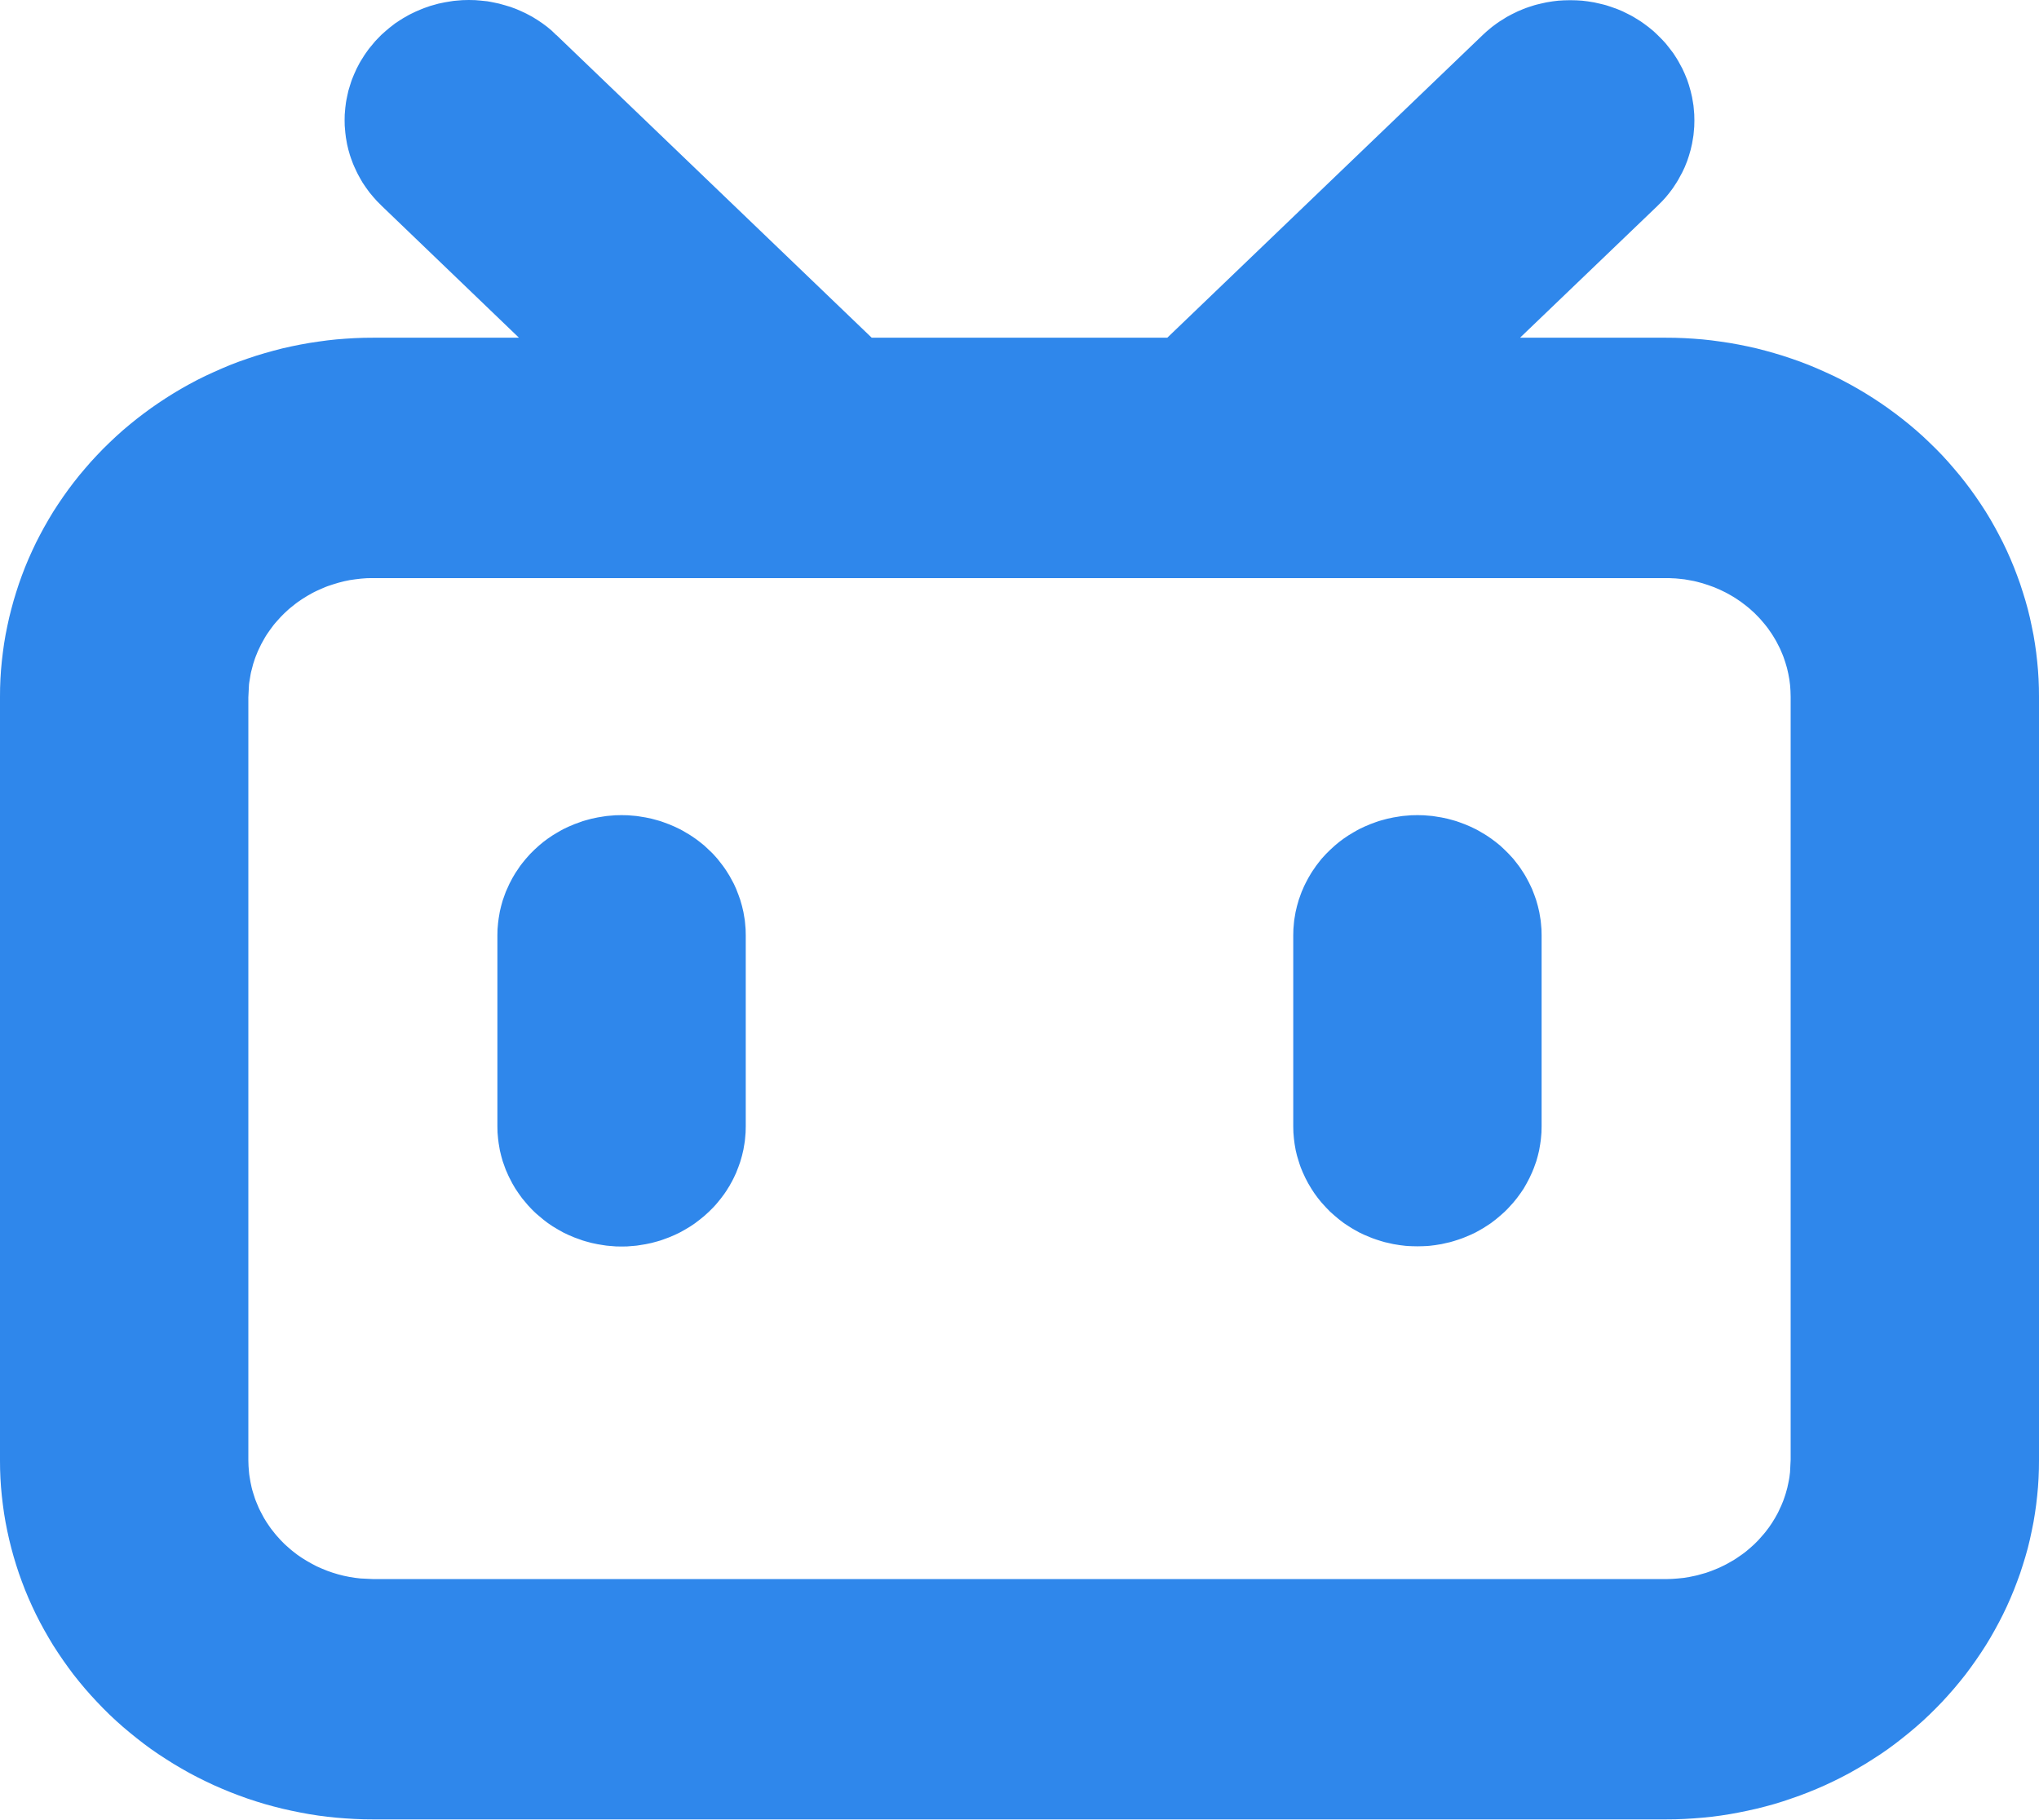
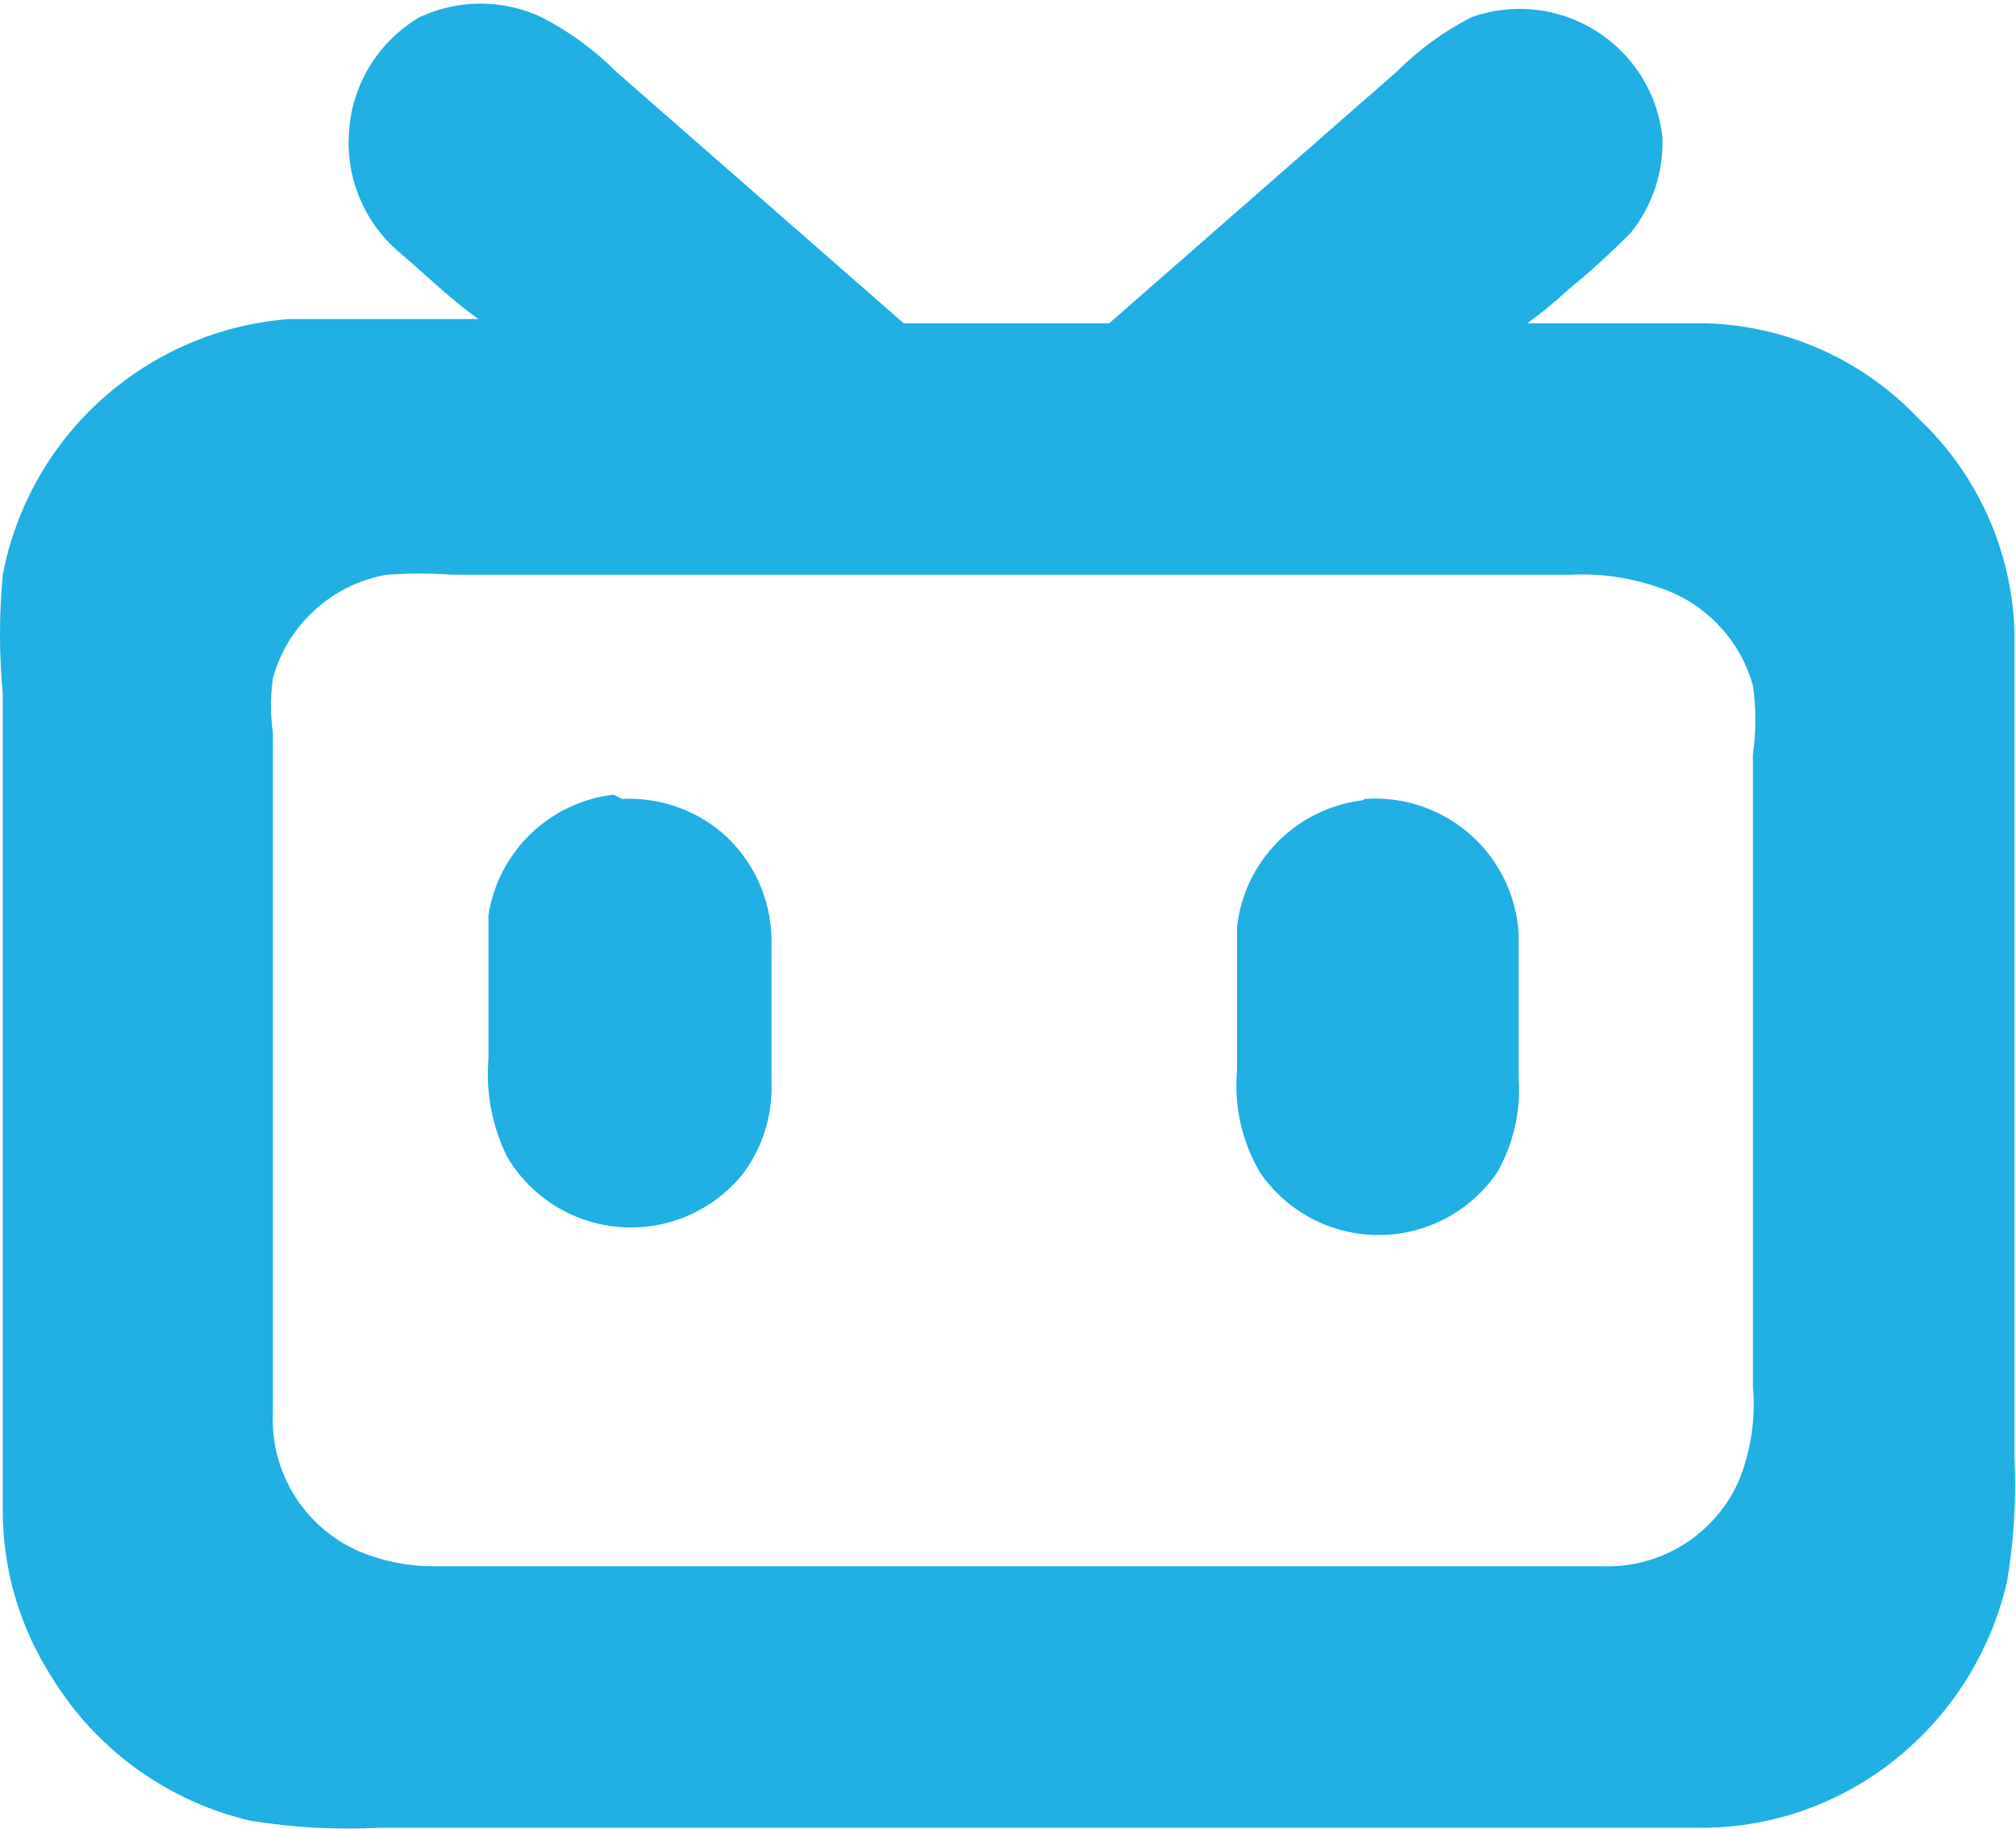
- <svg xmlns="http://www.w3.org/2000/svg" width="20.632" height="18.414" viewBox="0 0 20.632 18.414" fill="none">
-   <path d="M5.456 0.534L8.72 3.668L11.912 3.668L15.176 0.535C15.188 0.524 15.2 0.513 15.212 0.502C15.224 0.491 15.236 0.481 15.249 0.471C15.262 0.461 15.275 0.451 15.288 0.442C15.302 0.432 15.315 0.423 15.329 0.415C15.342 0.406 15.356 0.397 15.37 0.389C15.384 0.381 15.399 0.373 15.413 0.366C15.428 0.358 15.443 0.351 15.458 0.344C15.473 0.338 15.488 0.331 15.503 0.325C15.518 0.319 15.533 0.313 15.549 0.308C15.564 0.303 15.58 0.298 15.596 0.293C15.612 0.289 15.627 0.284 15.643 0.281C15.659 0.277 15.675 0.273 15.692 0.27C15.708 0.267 15.724 0.264 15.74 0.262C15.757 0.26 15.773 0.258 15.79 0.256C15.806 0.255 15.822 0.254 15.839 0.253C15.855 0.252 15.872 0.252 15.888 0.252C15.905 0.252 15.921 0.252 15.938 0.253C15.954 0.254 15.97 0.255 15.987 0.256C16.003 0.258 16.02 0.26 16.036 0.262C16.052 0.264 16.069 0.267 16.085 0.27C16.101 0.273 16.117 0.277 16.133 0.281C16.149 0.284 16.165 0.289 16.181 0.293C16.196 0.298 16.212 0.303 16.227 0.308C16.243 0.313 16.258 0.319 16.274 0.325C16.289 0.331 16.304 0.338 16.319 0.344C16.334 0.351 16.348 0.358 16.363 0.366C16.378 0.373 16.392 0.381 16.406 0.389C16.42 0.397 16.434 0.406 16.448 0.415C16.461 0.423 16.475 0.432 16.488 0.442C16.501 0.451 16.514 0.461 16.527 0.471C16.54 0.481 16.552 0.491 16.565 0.502C16.577 0.513 16.589 0.524 16.6 0.535C16.612 0.546 16.623 0.557 16.634 0.569C16.645 0.581 16.656 0.593 16.667 0.605C16.677 0.617 16.687 0.63 16.697 0.643C16.707 0.655 16.716 0.668 16.726 0.681C16.735 0.695 16.744 0.708 16.752 0.721C16.761 0.735 16.769 0.749 16.776 0.763C16.784 0.777 16.792 0.791 16.799 0.805C16.806 0.819 16.812 0.834 16.819 0.849C16.825 0.863 16.831 0.878 16.837 0.893C16.842 0.908 16.847 0.923 16.852 0.938C16.857 0.953 16.861 0.968 16.865 0.984C16.869 0.999 16.873 1.014 16.876 1.03C16.879 1.045 16.882 1.061 16.884 1.077C16.887 1.092 16.889 1.108 16.89 1.124C16.892 1.14 16.893 1.155 16.894 1.171C16.895 1.187 16.895 1.203 16.895 1.219C16.895 1.234 16.895 1.25 16.894 1.266C16.893 1.282 16.892 1.298 16.89 1.313C16.889 1.329 16.887 1.345 16.884 1.36C16.882 1.376 16.879 1.392 16.876 1.407C16.873 1.423 16.869 1.438 16.865 1.454C16.861 1.469 16.857 1.484 16.852 1.499C16.847 1.514 16.842 1.529 16.837 1.544C16.831 1.559 16.825 1.574 16.819 1.589C16.812 1.603 16.806 1.618 16.799 1.632C16.792 1.646 16.784 1.66 16.776 1.674C16.769 1.688 16.761 1.702 16.752 1.716C16.744 1.729 16.735 1.743 16.726 1.756C16.716 1.769 16.707 1.782 16.697 1.795C16.687 1.807 16.677 1.82 16.667 1.832C16.656 1.844 16.645 1.856 16.634 1.868C16.623 1.88 16.612 1.891 16.6 1.902L14.759 3.668L16.859 3.668C16.917 3.668 16.974 3.669 17.032 3.672C17.09 3.675 17.147 3.679 17.204 3.684C17.262 3.69 17.319 3.696 17.376 3.705C17.433 3.713 17.49 3.722 17.546 3.733C17.603 3.744 17.659 3.756 17.715 3.769C17.771 3.783 17.827 3.798 17.882 3.814C17.937 3.83 17.992 3.847 18.046 3.866C18.1 3.884 18.154 3.904 18.207 3.925C18.261 3.947 18.313 3.969 18.365 3.993C18.418 4.016 18.469 4.041 18.52 4.067C18.571 4.093 18.621 4.121 18.67 4.149C18.72 4.178 18.768 4.207 18.816 4.238C18.864 4.269 18.912 4.301 18.958 4.334C19.004 4.367 19.049 4.401 19.094 4.436C19.139 4.471 19.182 4.507 19.225 4.544C19.268 4.581 19.31 4.62 19.35 4.659C19.391 4.698 19.431 4.738 19.47 4.779C19.508 4.82 19.546 4.862 19.582 4.905C19.619 4.947 19.654 4.991 19.689 5.036C19.723 5.08 19.756 5.125 19.788 5.171C19.82 5.217 19.851 5.264 19.881 5.311C19.911 5.359 19.939 5.407 19.966 5.456C19.993 5.505 20.019 5.554 20.044 5.604C20.069 5.654 20.092 5.705 20.114 5.756C20.136 5.807 20.157 5.859 20.176 5.911C20.196 5.963 20.214 6.016 20.23 6.069C20.247 6.122 20.263 6.175 20.277 6.229C20.291 6.282 20.303 6.336 20.314 6.391C20.326 6.445 20.336 6.499 20.344 6.554C20.352 6.609 20.36 6.664 20.365 6.719C20.371 6.774 20.375 6.829 20.378 6.884C20.381 6.94 20.382 6.995 20.382 7.05L20.382 14.782C20.382 14.837 20.381 14.893 20.378 14.948C20.375 15.003 20.371 15.058 20.365 15.113C20.36 15.168 20.352 15.223 20.344 15.278C20.336 15.333 20.326 15.387 20.314 15.442C20.303 15.496 20.291 15.55 20.277 15.604C20.263 15.657 20.247 15.711 20.23 15.764C20.214 15.817 20.196 15.869 20.176 15.921C20.157 15.973 20.136 16.025 20.114 16.076C20.092 16.127 20.069 16.178 20.044 16.228C20.019 16.278 19.993 16.328 19.966 16.376C19.939 16.425 19.911 16.473 19.881 16.521C19.851 16.568 19.82 16.615 19.788 16.661C19.756 16.707 19.723 16.752 19.689 16.797C19.654 16.841 19.619 16.885 19.582 16.928C19.546 16.97 19.508 17.012 19.47 17.053C19.431 17.094 19.391 17.134 19.35 17.174C19.31 17.213 19.268 17.251 19.225 17.288C19.182 17.325 19.139 17.361 19.094 17.396C19.049 17.432 19.004 17.466 18.958 17.499C18.912 17.532 18.864 17.564 18.816 17.594C18.768 17.625 18.72 17.655 18.67 17.683C18.621 17.712 18.571 17.739 18.52 17.765C18.469 17.791 18.418 17.816 18.365 17.84C18.313 17.863 18.261 17.886 18.207 17.907C18.154 17.928 18.1 17.948 18.046 17.966C17.992 17.985 17.937 18.003 17.882 18.019C17.827 18.035 17.771 18.049 17.715 18.063C17.659 18.076 17.603 18.088 17.546 18.099C17.49 18.11 17.433 18.12 17.376 18.128C17.319 18.136 17.262 18.143 17.204 18.148C17.147 18.153 17.09 18.157 17.032 18.16C16.974 18.163 16.917 18.164 16.859 18.164L3.773 18.164C3.715 18.164 3.658 18.163 3.6 18.16C3.543 18.157 3.485 18.153 3.428 18.148C3.37 18.143 3.313 18.136 3.256 18.128C3.199 18.12 3.142 18.11 3.086 18.099C3.029 18.088 2.973 18.076 2.917 18.063C2.861 18.049 2.806 18.035 2.75 18.019C2.695 18.003 2.64 17.985 2.586 17.967C2.532 17.948 2.478 17.928 2.425 17.907C2.372 17.886 2.319 17.863 2.267 17.84C2.215 17.816 2.163 17.791 2.112 17.765C2.061 17.739 2.011 17.712 1.962 17.683C1.912 17.655 1.864 17.625 1.816 17.594C1.768 17.564 1.721 17.532 1.674 17.499C1.628 17.466 1.583 17.432 1.538 17.396C1.494 17.361 1.45 17.325 1.407 17.288C1.364 17.251 1.323 17.213 1.282 17.174C1.241 17.134 1.201 17.094 1.163 17.053C1.124 17.012 1.086 16.97 1.05 16.928C1.013 16.885 0.978 16.841 0.943 16.797C0.909 16.752 0.876 16.707 0.844 16.661C0.812 16.615 0.781 16.568 0.751 16.521C0.722 16.473 0.693 16.425 0.666 16.376C0.639 16.328 0.613 16.278 0.588 16.228C0.564 16.178 0.54 16.127 0.518 16.076C0.496 16.025 0.475 15.973 0.456 15.921C0.437 15.869 0.418 15.817 0.402 15.764C0.385 15.711 0.37 15.657 0.356 15.604C0.342 15.55 0.329 15.496 0.318 15.442C0.306 15.387 0.297 15.333 0.288 15.278C0.28 15.223 0.273 15.168 0.267 15.113C0.261 15.058 0.257 15.003 0.254 14.948C0.251 14.893 0.25 14.837 0.25 14.782L0.25 7.05C0.25 6.995 0.251 6.94 0.254 6.884C0.257 6.829 0.261 6.774 0.267 6.719C0.273 6.664 0.28 6.609 0.288 6.554C0.297 6.499 0.306 6.445 0.318 6.391C0.329 6.336 0.342 6.282 0.356 6.229C0.37 6.175 0.385 6.122 0.402 6.069C0.418 6.016 0.437 5.963 0.456 5.911C0.475 5.859 0.496 5.807 0.518 5.756C0.54 5.705 0.564 5.654 0.588 5.604C0.613 5.554 0.639 5.505 0.666 5.456C0.693 5.407 0.722 5.359 0.751 5.311C0.781 5.264 0.812 5.217 0.844 5.171C0.876 5.125 0.909 5.08 0.943 5.036C0.978 4.991 1.013 4.947 1.05 4.905C1.086 4.862 1.124 4.82 1.163 4.779C1.201 4.738 1.241 4.698 1.282 4.659C1.323 4.62 1.364 4.581 1.407 4.544C1.45 4.507 1.494 4.471 1.538 4.436C1.583 4.401 1.628 4.367 1.674 4.334C1.721 4.301 1.768 4.269 1.816 4.238C1.864 4.207 1.912 4.178 1.962 4.149C2.011 4.121 2.061 4.093 2.112 4.067C2.163 4.041 2.215 4.016 2.267 3.993C2.319 3.969 2.372 3.947 2.425 3.925C2.478 3.904 2.532 3.884 2.586 3.866C2.64 3.847 2.695 3.83 2.75 3.814C2.806 3.798 2.861 3.783 2.917 3.769C2.973 3.756 3.029 3.744 3.086 3.733C3.142 3.722 3.199 3.713 3.256 3.705C3.313 3.696 3.37 3.69 3.428 3.684C3.485 3.679 3.543 3.675 3.6 3.672C3.658 3.669 3.715 3.668 3.773 3.668L5.872 3.668L4.032 1.9C4.02 1.889 4.009 1.878 3.998 1.866C3.987 1.854 3.976 1.842 3.966 1.83C3.955 1.818 3.945 1.805 3.935 1.793C3.925 1.78 3.916 1.767 3.907 1.754C3.898 1.741 3.889 1.727 3.88 1.714C3.872 1.7 3.864 1.686 3.856 1.672C3.848 1.659 3.841 1.644 3.834 1.63C3.827 1.616 3.82 1.601 3.814 1.587C3.807 1.572 3.801 1.557 3.796 1.542C3.79 1.528 3.785 1.512 3.78 1.497C3.776 1.482 3.771 1.467 3.767 1.452C3.763 1.436 3.76 1.421 3.756 1.405C3.753 1.39 3.75 1.374 3.748 1.359C3.746 1.343 3.744 1.327 3.742 1.311C3.74 1.296 3.739 1.28 3.738 1.264C3.738 1.248 3.737 1.233 3.737 1.217C3.737 1.201 3.738 1.185 3.738 1.169C3.739 1.153 3.74 1.138 3.742 1.122C3.744 1.106 3.746 1.091 3.748 1.075C3.751 1.059 3.753 1.044 3.757 1.028C3.76 1.013 3.763 0.997 3.767 0.982C3.771 0.967 3.776 0.951 3.781 0.936C3.785 0.921 3.791 0.906 3.796 0.891C3.802 0.876 3.808 0.861 3.814 0.847C3.82 0.832 3.827 0.818 3.834 0.803C3.841 0.789 3.848 0.775 3.856 0.761C3.864 0.747 3.872 0.733 3.881 0.72C3.889 0.706 3.898 0.693 3.907 0.68C3.916 0.667 3.926 0.654 3.935 0.641C3.945 0.628 3.955 0.616 3.966 0.604C3.976 0.591 3.987 0.579 3.998 0.568C4.009 0.556 4.021 0.544 4.032 0.533C4.044 0.522 4.056 0.511 4.068 0.501C4.08 0.49 4.093 0.48 4.105 0.47C4.118 0.459 4.131 0.45 4.144 0.44C4.158 0.431 4.171 0.422 4.185 0.413C4.198 0.404 4.212 0.396 4.227 0.388C4.241 0.379 4.255 0.372 4.27 0.364C4.284 0.357 4.299 0.35 4.314 0.343C4.329 0.336 4.344 0.33 4.359 0.324C4.374 0.318 4.389 0.312 4.405 0.307C4.42 0.301 4.436 0.296 4.452 0.292C4.468 0.287 4.484 0.283 4.499 0.279C4.515 0.275 4.532 0.272 4.548 0.269C4.564 0.266 4.58 0.263 4.596 0.261C4.613 0.258 4.629 0.256 4.645 0.255C4.662 0.253 4.678 0.252 4.695 0.251C4.711 0.25 4.728 0.25 4.744 0.25C4.761 0.25 4.777 0.25 4.794 0.251C4.81 0.252 4.826 0.253 4.843 0.255C4.859 0.256 4.876 0.258 4.892 0.26C4.908 0.263 4.924 0.265 4.941 0.269C4.957 0.272 4.973 0.275 4.989 0.279C5.005 0.283 5.021 0.287 5.036 0.292C5.052 0.296 5.068 0.301 5.083 0.306C5.099 0.312 5.114 0.317 5.129 0.323C5.145 0.33 5.16 0.336 5.175 0.343C5.19 0.349 5.204 0.357 5.219 0.364C5.233 0.371 5.248 0.379 5.262 0.387C5.276 0.395 5.29 0.404 5.304 0.413C5.317 0.422 5.331 0.431 5.344 0.44C5.357 0.449 5.37 0.459 5.383 0.469C5.396 0.479 5.408 0.49 5.42 0.5C5.433 0.511 5.445 0.522 5.456 0.533L5.456 0.534ZM16.859 5.601L3.773 5.601C3.75 5.601 3.727 5.601 3.704 5.602C3.68 5.603 3.657 5.605 3.634 5.607C3.611 5.609 3.588 5.612 3.565 5.615C3.542 5.618 3.519 5.621 3.496 5.625C3.474 5.629 3.451 5.634 3.428 5.639C3.406 5.644 3.383 5.65 3.361 5.656C3.339 5.662 3.317 5.669 3.295 5.676C3.272 5.683 3.251 5.69 3.229 5.698C3.207 5.706 3.186 5.715 3.165 5.724C3.143 5.733 3.123 5.742 3.102 5.752C3.081 5.762 3.06 5.772 3.04 5.783C3.02 5.794 3 5.805 2.98 5.817C2.96 5.829 2.941 5.841 2.922 5.853C2.903 5.866 2.884 5.879 2.865 5.892C2.847 5.906 2.828 5.919 2.811 5.934C2.793 5.948 2.775 5.962 2.758 5.977C2.741 5.992 2.724 6.008 2.708 6.023C2.691 6.039 2.675 6.055 2.659 6.072C2.644 6.088 2.629 6.105 2.614 6.122C2.599 6.139 2.584 6.156 2.57 6.174C2.556 6.192 2.543 6.21 2.53 6.228C2.516 6.247 2.504 6.265 2.491 6.284C2.479 6.303 2.467 6.322 2.456 6.342C2.445 6.361 2.434 6.381 2.423 6.401C2.413 6.421 2.403 6.441 2.394 6.461C2.384 6.481 2.375 6.502 2.367 6.523C2.358 6.543 2.351 6.564 2.343 6.585C2.336 6.606 2.329 6.628 2.322 6.649C2.316 6.671 2.31 6.692 2.305 6.714C2.299 6.735 2.294 6.757 2.29 6.779C2.286 6.801 2.282 6.823 2.279 6.845C2.275 6.867 2.272 6.889 2.27 6.911L2.263 7.05L2.263 14.782C2.263 14.804 2.264 14.826 2.265 14.849C2.266 14.871 2.268 14.893 2.27 14.915C2.272 14.937 2.274 14.96 2.278 14.982C2.281 15.004 2.285 15.026 2.289 15.047C2.293 15.069 2.298 15.091 2.303 15.113C2.308 15.134 2.314 15.156 2.321 15.178C2.327 15.199 2.334 15.22 2.341 15.241C2.348 15.262 2.356 15.283 2.365 15.304C2.373 15.325 2.382 15.345 2.391 15.366C2.401 15.386 2.41 15.406 2.421 15.426C2.431 15.446 2.442 15.466 2.453 15.486C2.464 15.505 2.476 15.524 2.488 15.543C2.5 15.562 2.513 15.581 2.526 15.599C2.539 15.618 2.553 15.636 2.567 15.653C2.581 15.671 2.595 15.689 2.61 15.706C2.625 15.723 2.64 15.74 2.655 15.756C2.671 15.773 2.687 15.789 2.703 15.805C2.72 15.82 2.736 15.836 2.754 15.851C2.771 15.866 2.788 15.881 2.806 15.895C2.824 15.909 2.842 15.923 2.86 15.937C2.879 15.95 2.898 15.963 2.917 15.976C2.936 15.988 2.955 16 2.975 16.012C2.995 16.024 3.015 16.035 3.035 16.046C3.055 16.057 3.076 16.068 3.096 16.078C3.117 16.088 3.138 16.097 3.159 16.106C3.18 16.115 3.202 16.124 3.223 16.132C3.245 16.14 3.267 16.148 3.289 16.155C3.311 16.162 3.333 16.169 3.355 16.175C3.377 16.181 3.4 16.187 3.422 16.192C3.445 16.197 3.468 16.202 3.49 16.206C3.513 16.21 3.536 16.214 3.559 16.217C3.582 16.22 3.605 16.223 3.628 16.225L3.773 16.232L16.859 16.232C16.882 16.232 16.905 16.231 16.929 16.23C16.952 16.229 16.975 16.227 16.998 16.225C17.021 16.223 17.044 16.221 17.067 16.218C17.09 16.215 17.113 16.211 17.136 16.207C17.159 16.203 17.181 16.198 17.204 16.193C17.227 16.188 17.249 16.183 17.271 16.176C17.294 16.17 17.316 16.164 17.338 16.157C17.36 16.15 17.381 16.142 17.403 16.134C17.425 16.126 17.446 16.117 17.468 16.108C17.489 16.1 17.51 16.09 17.53 16.08C17.551 16.07 17.572 16.06 17.592 16.049C17.612 16.038 17.632 16.027 17.652 16.015C17.672 16.004 17.691 15.992 17.71 15.979C17.73 15.966 17.748 15.953 17.767 15.94C17.785 15.927 17.804 15.913 17.822 15.899C17.84 15.884 17.857 15.87 17.874 15.855C17.891 15.84 17.908 15.825 17.925 15.809C17.941 15.793 17.957 15.777 17.973 15.761C17.988 15.744 18.004 15.727 18.018 15.71C18.033 15.693 18.048 15.676 18.062 15.658C18.076 15.64 18.089 15.622 18.103 15.604C18.116 15.586 18.128 15.567 18.141 15.548C18.153 15.529 18.165 15.51 18.176 15.491C18.188 15.471 18.198 15.451 18.209 15.432C18.219 15.412 18.229 15.392 18.238 15.371C18.248 15.351 18.257 15.33 18.265 15.31C18.274 15.289 18.282 15.268 18.289 15.247C18.297 15.226 18.303 15.204 18.31 15.183C18.316 15.162 18.322 15.14 18.328 15.118C18.333 15.097 18.338 15.075 18.342 15.053C18.347 15.031 18.35 15.009 18.354 14.987C18.357 14.965 18.36 14.943 18.362 14.921L18.369 14.782L18.369 7.05C18.369 7.027 18.368 7.003 18.367 6.979C18.366 6.956 18.364 6.932 18.362 6.908C18.359 6.885 18.356 6.861 18.353 6.838C18.349 6.814 18.345 6.791 18.34 6.768C18.335 6.744 18.33 6.721 18.324 6.698C18.318 6.675 18.311 6.652 18.304 6.63C18.297 6.607 18.289 6.584 18.281 6.562C18.272 6.54 18.264 6.518 18.254 6.496C18.245 6.474 18.235 6.452 18.224 6.431C18.213 6.409 18.202 6.388 18.191 6.367C18.179 6.346 18.167 6.326 18.154 6.305C18.142 6.285 18.128 6.265 18.114 6.245C18.101 6.225 18.087 6.206 18.072 6.187C18.057 6.168 18.042 6.149 18.026 6.131C18.011 6.112 17.994 6.095 17.978 6.077C17.961 6.059 17.944 6.042 17.927 6.025C17.909 6.009 17.891 5.992 17.873 5.976C17.855 5.96 17.836 5.945 17.817 5.93C17.798 5.915 17.778 5.9 17.759 5.886C17.739 5.872 17.718 5.858 17.698 5.845C17.677 5.832 17.657 5.819 17.635 5.807C17.614 5.795 17.593 5.783 17.571 5.772C17.549 5.761 17.527 5.75 17.505 5.74C17.482 5.73 17.46 5.72 17.437 5.711C17.414 5.702 17.391 5.694 17.368 5.686C17.345 5.678 17.321 5.67 17.297 5.663C17.274 5.656 17.25 5.65 17.226 5.644C17.202 5.638 17.178 5.633 17.154 5.629C17.129 5.624 17.105 5.62 17.081 5.616C17.056 5.613 17.032 5.61 17.007 5.608C16.983 5.605 16.958 5.604 16.933 5.603C16.909 5.601 16.884 5.601 16.859 5.601ZM6.29 8.5C6.306 8.5 6.323 8.5 6.339 8.501C6.356 8.502 6.372 8.503 6.388 8.505C6.405 8.506 6.421 8.508 6.437 8.511C6.454 8.513 6.47 8.516 6.486 8.519C6.502 8.522 6.518 8.525 6.534 8.529C6.55 8.533 6.566 8.537 6.582 8.542C6.598 8.546 6.613 8.551 6.629 8.557C6.644 8.562 6.66 8.568 6.675 8.574C6.69 8.58 6.705 8.586 6.72 8.593C6.735 8.6 6.75 8.607 6.764 8.614C6.779 8.622 6.793 8.629 6.807 8.638C6.821 8.646 6.835 8.654 6.849 8.663C6.863 8.672 6.876 8.681 6.889 8.69C6.903 8.7 6.916 8.709 6.928 8.719C6.941 8.729 6.953 8.74 6.966 8.75C6.978 8.761 6.99 8.772 7.001 8.783C7.013 8.794 7.024 8.806 7.036 8.817C7.047 8.829 7.057 8.841 7.068 8.853C7.078 8.866 7.088 8.878 7.098 8.891C7.108 8.903 7.117 8.916 7.127 8.93C7.136 8.943 7.145 8.956 7.153 8.97C7.162 8.983 7.17 8.997 7.177 9.011C7.185 9.025 7.193 9.039 7.2 9.053C7.207 9.068 7.213 9.082 7.22 9.097C7.226 9.111 7.232 9.126 7.237 9.141C7.243 9.156 7.248 9.171 7.253 9.186C7.258 9.201 7.262 9.216 7.266 9.232C7.27 9.247 7.274 9.262 7.277 9.278C7.28 9.293 7.283 9.309 7.285 9.325C7.288 9.34 7.29 9.356 7.291 9.372C7.293 9.388 7.294 9.403 7.295 9.419C7.296 9.435 7.296 9.451 7.296 9.466L7.296 11.399C7.296 11.415 7.296 11.431 7.295 11.447C7.294 11.463 7.293 11.478 7.291 11.494C7.29 11.51 7.288 11.525 7.285 11.541C7.283 11.557 7.28 11.572 7.277 11.588C7.274 11.603 7.27 11.619 7.266 11.634C7.262 11.649 7.258 11.665 7.253 11.68C7.248 11.695 7.243 11.71 7.237 11.725C7.232 11.74 7.226 11.755 7.22 11.769C7.213 11.784 7.207 11.798 7.2 11.812C7.193 11.827 7.185 11.841 7.177 11.855C7.17 11.869 7.162 11.883 7.153 11.896C7.145 11.91 7.136 11.923 7.127 11.936C7.117 11.949 7.108 11.962 7.098 11.975C7.088 11.988 7.078 12 7.068 12.012C7.057 12.025 7.047 12.037 7.036 12.048C7.024 12.06 7.013 12.072 7.001 12.083C6.99 12.094 6.978 12.105 6.966 12.115C6.953 12.126 6.941 12.136 6.928 12.146C6.916 12.156 6.903 12.166 6.889 12.176C6.876 12.185 6.863 12.194 6.849 12.203C6.835 12.212 6.821 12.22 6.807 12.228C6.793 12.236 6.779 12.244 6.764 12.252C6.75 12.259 6.735 12.266 6.72 12.273C6.705 12.28 6.69 12.286 6.675 12.292C6.66 12.298 6.644 12.304 6.629 12.309C6.613 12.315 6.598 12.32 6.582 12.324C6.566 12.329 6.55 12.333 6.534 12.337C6.518 12.341 6.502 12.344 6.486 12.347C6.47 12.35 6.454 12.353 6.437 12.355C6.421 12.358 6.405 12.36 6.388 12.361C6.372 12.363 6.356 12.364 6.339 12.365C6.323 12.365 6.306 12.366 6.29 12.366C6.273 12.366 6.257 12.365 6.24 12.365C6.224 12.364 6.207 12.363 6.191 12.361C6.175 12.36 6.158 12.358 6.142 12.355C6.126 12.353 6.109 12.35 6.093 12.347C6.077 12.344 6.061 12.341 6.045 12.337C6.029 12.333 6.013 12.329 5.997 12.324C5.982 12.32 5.966 12.315 5.951 12.309C5.935 12.304 5.92 12.298 5.904 12.292C5.889 12.286 5.874 12.28 5.859 12.273C5.844 12.266 5.83 12.259 5.815 12.252C5.801 12.244 5.786 12.236 5.772 12.228C5.758 12.22 5.744 12.212 5.73 12.203C5.717 12.194 5.703 12.185 5.69 12.176C5.677 12.166 5.664 12.156 5.651 12.146C5.638 12.136 5.626 12.126 5.614 12.115C5.601 12.105 5.59 12.094 5.578 12.083C5.566 12.072 5.555 12.06 5.544 12.048C5.533 12.037 5.522 12.025 5.512 12.012C5.501 12 5.491 11.988 5.481 11.975C5.471 11.962 5.462 11.949 5.453 11.936C5.444 11.923 5.435 11.91 5.426 11.896C5.418 11.883 5.41 11.869 5.402 11.855C5.394 11.841 5.387 11.827 5.38 11.812C5.373 11.798 5.366 11.784 5.36 11.769C5.353 11.755 5.347 11.74 5.342 11.725C5.336 11.71 5.331 11.695 5.326 11.68C5.322 11.665 5.317 11.649 5.313 11.634C5.309 11.619 5.306 11.603 5.302 11.588C5.299 11.572 5.296 11.557 5.294 11.541C5.292 11.525 5.29 11.51 5.288 11.494C5.286 11.478 5.285 11.463 5.284 11.447C5.283 11.431 5.283 11.415 5.283 11.399L5.283 9.466C5.283 9.451 5.283 9.435 5.284 9.419C5.285 9.403 5.286 9.388 5.288 9.372C5.29 9.356 5.292 9.34 5.294 9.325C5.296 9.309 5.299 9.293 5.302 9.278C5.306 9.262 5.309 9.247 5.313 9.232C5.317 9.216 5.322 9.201 5.326 9.186C5.331 9.171 5.336 9.156 5.342 9.141C5.347 9.126 5.353 9.111 5.36 9.097C5.366 9.082 5.373 9.068 5.38 9.053C5.387 9.039 5.394 9.025 5.402 9.011C5.41 8.997 5.418 8.983 5.426 8.97C5.435 8.956 5.444 8.943 5.453 8.93C5.462 8.916 5.471 8.903 5.481 8.891C5.491 8.878 5.501 8.866 5.512 8.853C5.522 8.841 5.533 8.829 5.544 8.817C5.555 8.806 5.566 8.794 5.578 8.783C5.59 8.772 5.601 8.761 5.614 8.75C5.626 8.74 5.638 8.729 5.651 8.719C5.664 8.709 5.677 8.7 5.69 8.69C5.703 8.681 5.717 8.672 5.73 8.663C5.744 8.654 5.758 8.646 5.772 8.638C5.786 8.629 5.801 8.622 5.815 8.614C5.83 8.607 5.844 8.6 5.859 8.593C5.874 8.586 5.889 8.58 5.904 8.574C5.92 8.568 5.935 8.562 5.951 8.557C5.966 8.551 5.982 8.546 5.997 8.542C6.013 8.537 6.029 8.533 6.045 8.529C6.061 8.525 6.077 8.522 6.093 8.519C6.109 8.516 6.126 8.513 6.142 8.511C6.158 8.508 6.175 8.506 6.191 8.505C6.207 8.503 6.224 8.502 6.24 8.501C6.257 8.5 6.273 8.5 6.29 8.5ZM14.343 8.5C14.359 8.5 14.376 8.5 14.392 8.501C14.408 8.502 14.425 8.503 14.441 8.505C14.458 8.506 14.474 8.508 14.49 8.511C14.507 8.513 14.523 8.516 14.539 8.519C14.555 8.522 14.571 8.525 14.587 8.529C14.603 8.533 14.619 8.537 14.635 8.542C14.65 8.546 14.666 8.551 14.682 8.557C14.697 8.562 14.713 8.568 14.728 8.574C14.743 8.58 14.758 8.586 14.773 8.593C14.788 8.6 14.803 8.607 14.817 8.614C14.832 8.622 14.846 8.629 14.86 8.638C14.874 8.646 14.888 8.654 14.902 8.663C14.915 8.672 14.929 8.681 14.942 8.69C14.955 8.7 14.968 8.709 14.981 8.719C14.994 8.729 15.006 8.74 15.019 8.75C15.031 8.761 15.043 8.772 15.054 8.783C15.066 8.794 15.077 8.806 15.088 8.817C15.1 8.829 15.11 8.841 15.121 8.853C15.131 8.866 15.141 8.878 15.151 8.891C15.161 8.903 15.17 8.916 15.18 8.93C15.189 8.943 15.197 8.956 15.206 8.97C15.214 8.983 15.223 8.997 15.23 9.011C15.238 9.025 15.245 9.039 15.252 9.053C15.26 9.068 15.266 9.082 15.273 9.097C15.279 9.111 15.285 9.126 15.29 9.141C15.296 9.156 15.301 9.171 15.306 9.186C15.311 9.201 15.315 9.216 15.319 9.232C15.323 9.247 15.327 9.262 15.33 9.278C15.333 9.293 15.336 9.309 15.338 9.325C15.341 9.34 15.343 9.356 15.344 9.372C15.346 9.388 15.347 9.403 15.348 9.419C15.349 9.435 15.349 9.451 15.349 9.466L15.349 11.399C15.349 11.415 15.349 11.431 15.348 11.447C15.347 11.463 15.346 11.478 15.344 11.494C15.342 11.51 15.341 11.525 15.338 11.541C15.336 11.557 15.333 11.572 15.33 11.588C15.326 11.603 15.323 11.619 15.319 11.634C15.315 11.649 15.31 11.665 15.306 11.68C15.301 11.695 15.296 11.71 15.29 11.725C15.284 11.739 15.278 11.754 15.272 11.769C15.266 11.783 15.259 11.798 15.252 11.812C15.245 11.826 15.238 11.84 15.23 11.854C15.222 11.868 15.214 11.882 15.206 11.896C15.197 11.909 15.188 11.922 15.179 11.936C15.17 11.949 15.16 11.962 15.151 11.974C15.141 11.987 15.131 11.999 15.12 12.012C15.11 12.024 15.099 12.036 15.088 12.047C15.077 12.059 15.066 12.071 15.054 12.082C15.042 12.093 15.03 12.104 15.018 12.114C15.006 12.125 14.993 12.135 14.981 12.145C14.968 12.155 14.955 12.165 14.942 12.175C14.928 12.184 14.915 12.193 14.901 12.202C14.888 12.211 14.874 12.219 14.86 12.227C14.845 12.235 14.831 12.243 14.817 12.251C14.802 12.258 14.787 12.265 14.773 12.272C14.758 12.279 14.743 12.285 14.727 12.291C14.712 12.297 14.697 12.303 14.681 12.308C14.666 12.313 14.65 12.318 14.634 12.323C14.619 12.328 14.603 12.332 14.587 12.335C14.571 12.339 14.555 12.343 14.539 12.346C14.523 12.349 14.506 12.352 14.49 12.354C14.474 12.356 14.457 12.358 14.441 12.36C14.425 12.361 14.408 12.363 14.392 12.363C14.376 12.364 14.359 12.364 14.343 12.364C14.326 12.364 14.31 12.364 14.293 12.363C14.277 12.363 14.26 12.361 14.244 12.36C14.228 12.358 14.211 12.356 14.195 12.354C14.179 12.352 14.162 12.349 14.146 12.346C14.13 12.343 14.114 12.339 14.098 12.335C14.082 12.332 14.066 12.328 14.051 12.323C14.035 12.318 14.019 12.313 14.004 12.308C13.988 12.303 13.973 12.297 13.958 12.291C13.942 12.285 13.927 12.279 13.912 12.272C13.898 12.265 13.883 12.258 13.868 12.251C13.854 12.243 13.84 12.235 13.825 12.227C13.811 12.219 13.797 12.211 13.784 12.202C13.77 12.193 13.757 12.184 13.743 12.175C13.73 12.165 13.717 12.155 13.704 12.145C13.692 12.135 13.679 12.125 13.667 12.114C13.655 12.104 13.643 12.093 13.631 12.082C13.62 12.071 13.608 12.059 13.597 12.047C13.586 12.036 13.575 12.024 13.565 12.012C13.555 11.999 13.544 11.987 13.534 11.974C13.525 11.962 13.515 11.949 13.506 11.936C13.497 11.922 13.488 11.909 13.48 11.896C13.471 11.882 13.463 11.868 13.455 11.854C13.447 11.84 13.44 11.826 13.433 11.812C13.426 11.798 13.419 11.783 13.413 11.769C13.407 11.754 13.401 11.739 13.395 11.725C13.39 11.71 13.384 11.695 13.38 11.68C13.375 11.665 13.37 11.649 13.366 11.634C13.362 11.619 13.359 11.603 13.355 11.588C13.352 11.572 13.35 11.557 13.347 11.541C13.345 11.525 13.343 11.51 13.341 11.494C13.339 11.478 13.338 11.463 13.337 11.447C13.336 11.431 13.336 11.415 13.336 11.399L13.336 9.466C13.336 9.451 13.336 9.435 13.337 9.419C13.338 9.403 13.339 9.388 13.341 9.372C13.342 9.356 13.344 9.34 13.347 9.325C13.349 9.309 13.352 9.293 13.355 9.278C13.358 9.262 13.362 9.247 13.366 9.232C13.37 9.216 13.374 9.201 13.379 9.186C13.384 9.171 13.389 9.156 13.395 9.141C13.4 9.126 13.406 9.111 13.413 9.097C13.419 9.082 13.425 9.068 13.433 9.053C13.44 9.039 13.447 9.025 13.455 9.011C13.463 8.997 13.471 8.983 13.479 8.97C13.488 8.956 13.496 8.943 13.506 8.93C13.515 8.916 13.524 8.903 13.534 8.891C13.544 8.878 13.554 8.866 13.564 8.853C13.575 8.841 13.586 8.829 13.597 8.817C13.608 8.806 13.619 8.794 13.631 8.783C13.642 8.772 13.654 8.761 13.667 8.75C13.679 8.74 13.691 8.729 13.704 8.719C13.717 8.709 13.73 8.7 13.743 8.69C13.756 8.681 13.77 8.672 13.783 8.663C13.797 8.654 13.811 8.646 13.825 8.638C13.839 8.629 13.854 8.622 13.868 8.614C13.883 8.607 13.897 8.6 13.912 8.593C13.927 8.586 13.942 8.58 13.957 8.574C13.973 8.568 13.988 8.562 14.003 8.557C14.019 8.551 14.035 8.546 14.05 8.542C14.066 8.537 14.082 8.533 14.098 8.529C14.114 8.525 14.13 8.522 14.146 8.519C14.162 8.516 14.178 8.513 14.195 8.511C14.211 8.508 14.227 8.506 14.244 8.505C14.26 8.503 14.277 8.502 14.293 8.501C14.31 8.5 14.326 8.5 14.343 8.5Z" stroke="rgba(47, 135, 235, 1)" stroke-width="0.5" fill="#2F87EB">
- </path>
+ <svg xmlns="http://www.w3.org/2000/svg" t="1724657762071" class="icon" viewBox="0 0 1129 1024" version="1.1" p-id="5362" width="220.508" height="200">
+   <path d="M234.909 9.656a80.468 80.468 0 0 1 68.398 0 167.374 167.374 0 0 1 41.843 30.578l160.937 140.82h115.07l160.936-140.82a168.983 168.983 0 0 1 41.843-30.578A80.468 80.468 0 0 1 930.96 76.445a80.468 80.468 0 0 1-17.703 53.914 449.818 449.818 0 0 1-35.406 32.187 232.553 232.553 0 0 1-22.531 18.508h100.585a170.593 170.593 0 0 1 118.289 53.109 171.397 171.397 0 0 1 53.914 118.288v462.693a325.897 325.897 0 0 1-4.024 70.007 178.64 178.64 0 0 1-80.468 112.656 173.007 173.007 0 0 1-92.539 25.75h-738.7a341.186 341.186 0 0 1-72.421-4.024A177.835 177.835 0 0 1 28.91 939.065a172.202 172.202 0 0 1-27.36-92.539V388.662a360.498 360.498 0 0 1 0-66.789A177.03 177.03 0 0 1 162.487 178.64h105.414c-16.899-12.07-31.383-26.555-46.672-39.43a80.468 80.468 0 0 1-25.75-65.984 80.468 80.468 0 0 1 39.43-63.57M216.4 321.873a80.468 80.468 0 0 0-63.57 57.937 108.632 108.632 0 0 0 0 30.578v380.615a80.468 80.468 0 0 0 55.523 80.469 106.218 106.218 0 0 0 34.601 5.632h654.208a80.468 80.468 0 0 0 76.444-47.476 112.656 112.656 0 0 0 8.047-53.109v-354.06a135.187 135.187 0 0 0 0-38.625 80.468 80.468 0 0 0-52.304-54.719 129.554 129.554 0 0 0-49.89-7.242H254.22a268.764 268.764 0 0 0-37.82 0z m0 0" fill="#20B0E3" p-id="5363" />
+   <path d="M348.369 447.404a80.468 80.468 0 0 1 55.523 18.507 80.468 80.468 0 0 1 28.164 59.547v80.468a80.468 80.468 0 0 1-16.094 51.5 80.468 80.468 0 0 1-131.968-9.656 104.609 104.609 0 0 1-10.46-54.719v-80.468a80.468 80.468 0 0 1 70.007-67.593z m416.02 0a80.468 80.468 0 0 1 86.102 75.64v80.468a94.148 94.148 0 0 1-12.07 53.11 80.468 80.468 0 0 1-132.773 0 95.757 95.757 0 0 1-12.875-57.133V519.02a80.468 80.468 0 0 1 70.007-70.812z m0 0" fill="#20B0E3" p-id="5364" />
</svg>
